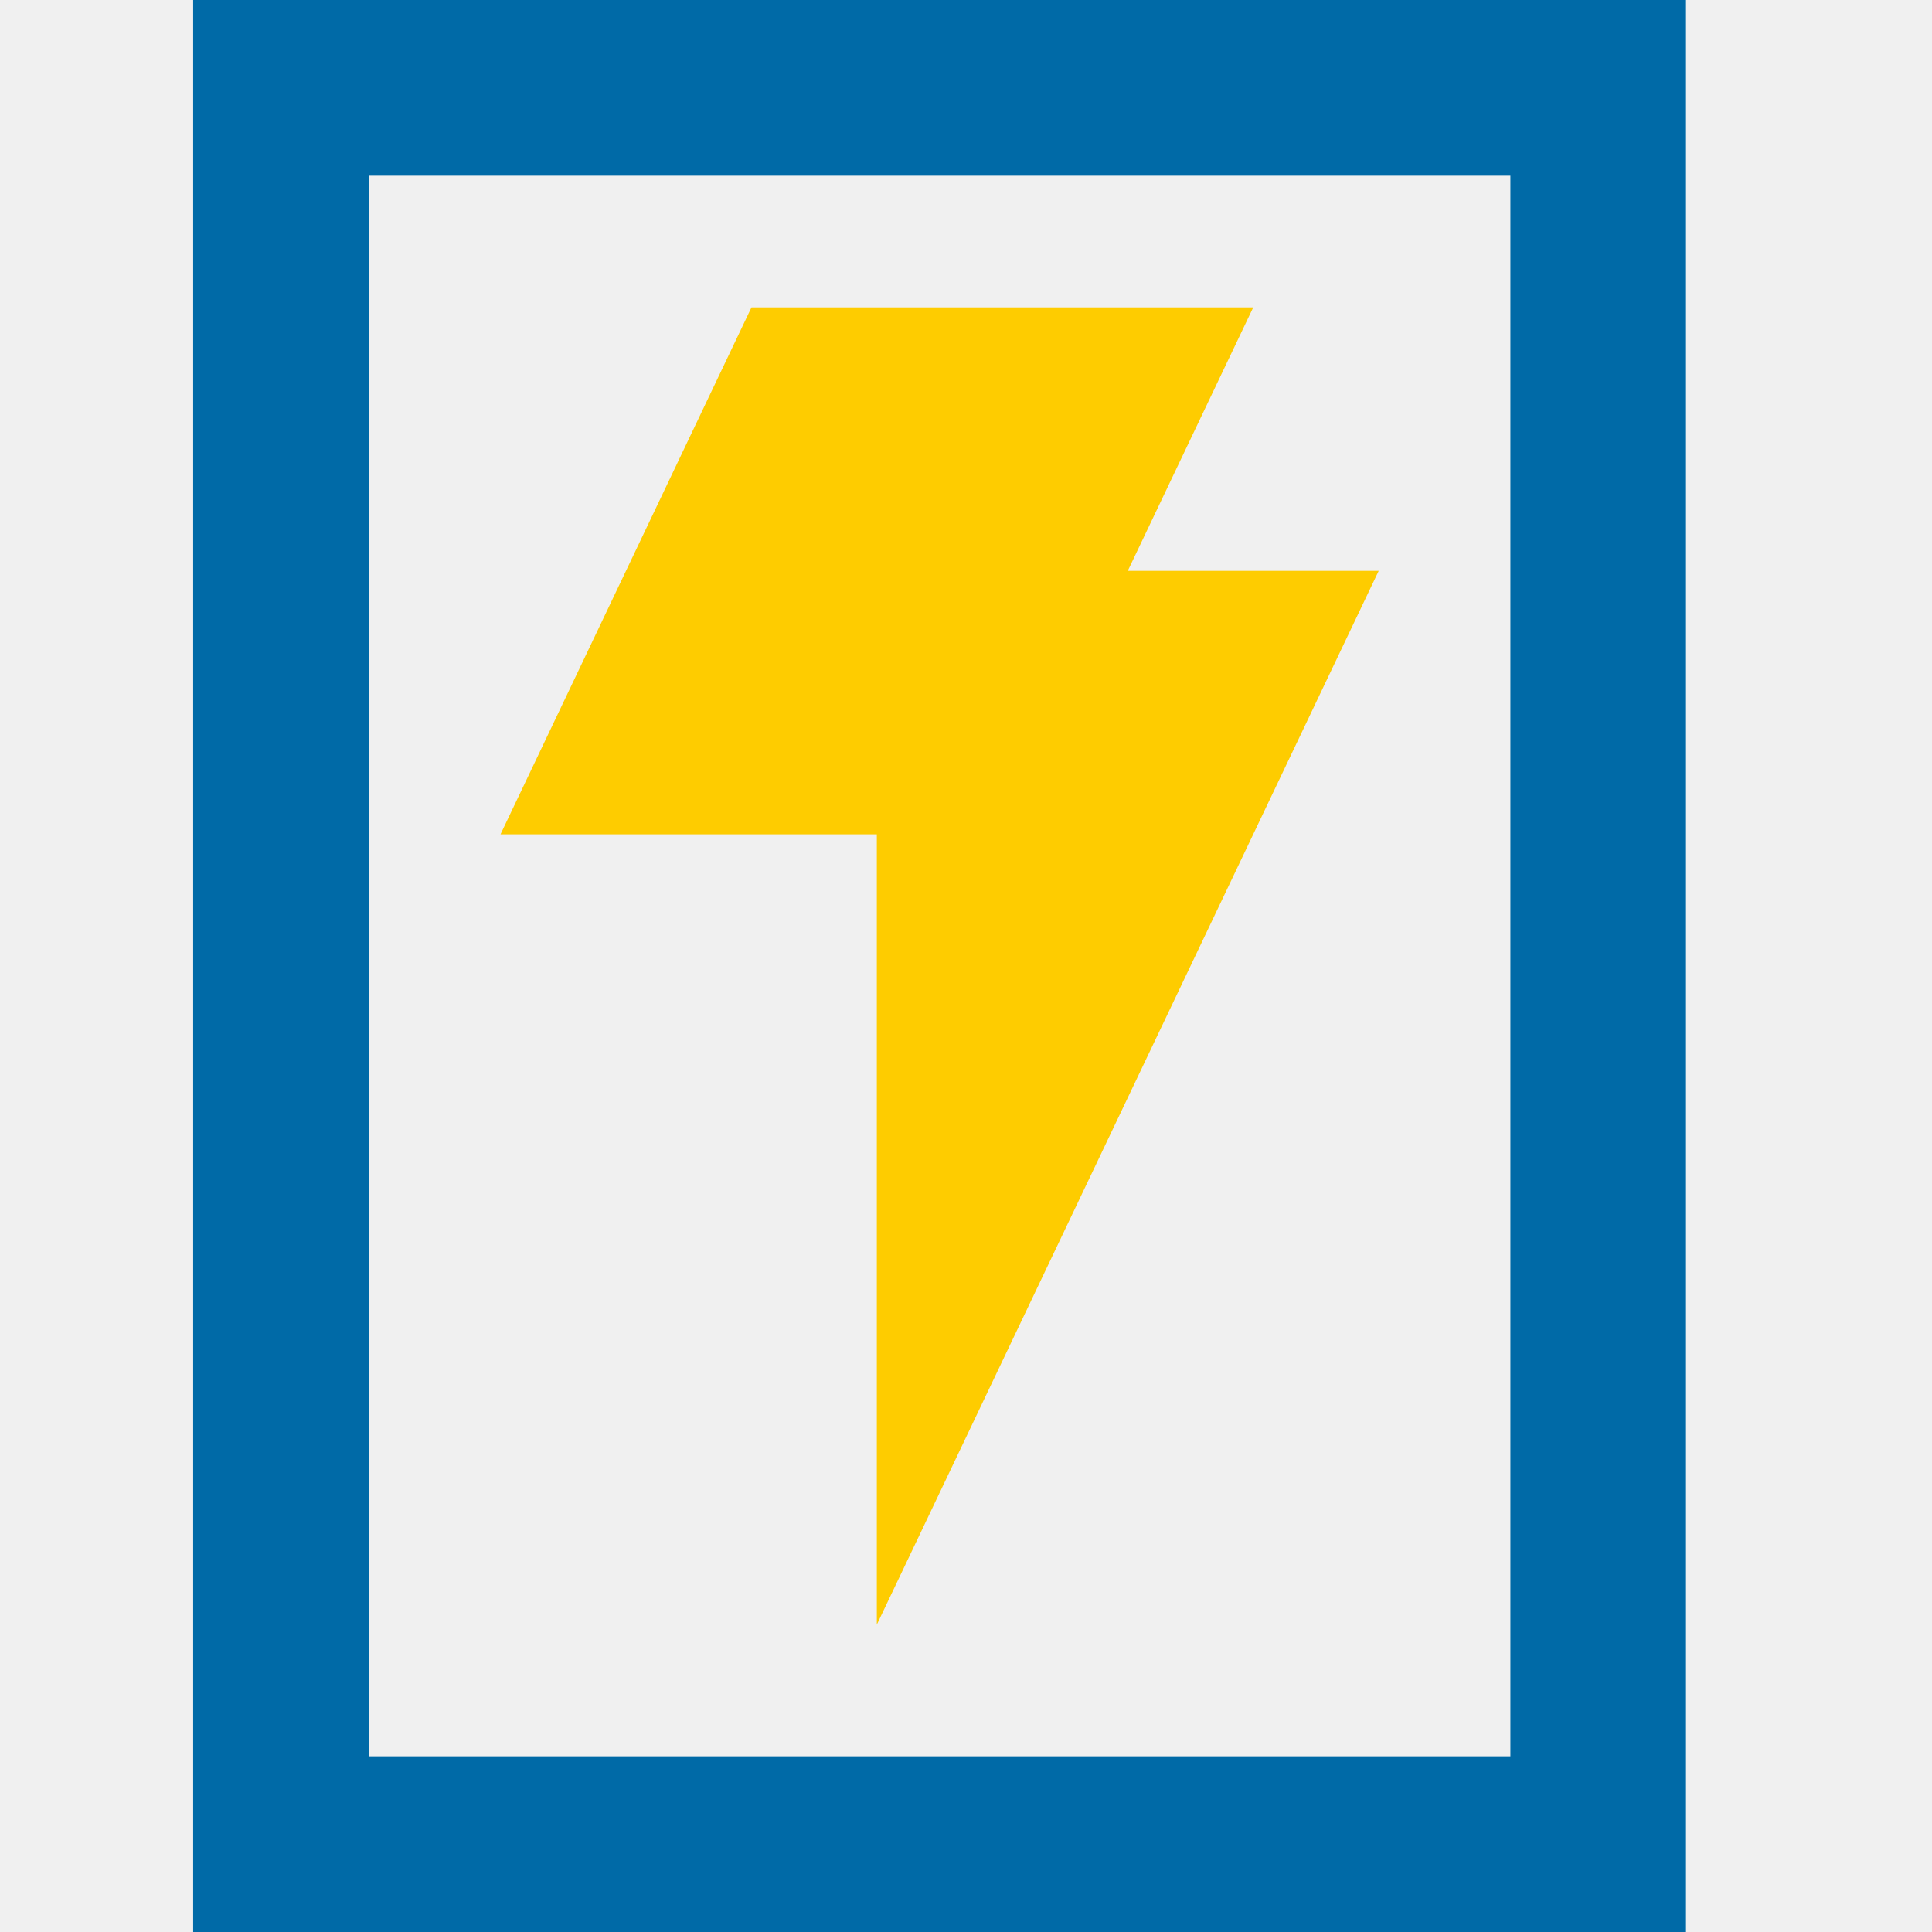
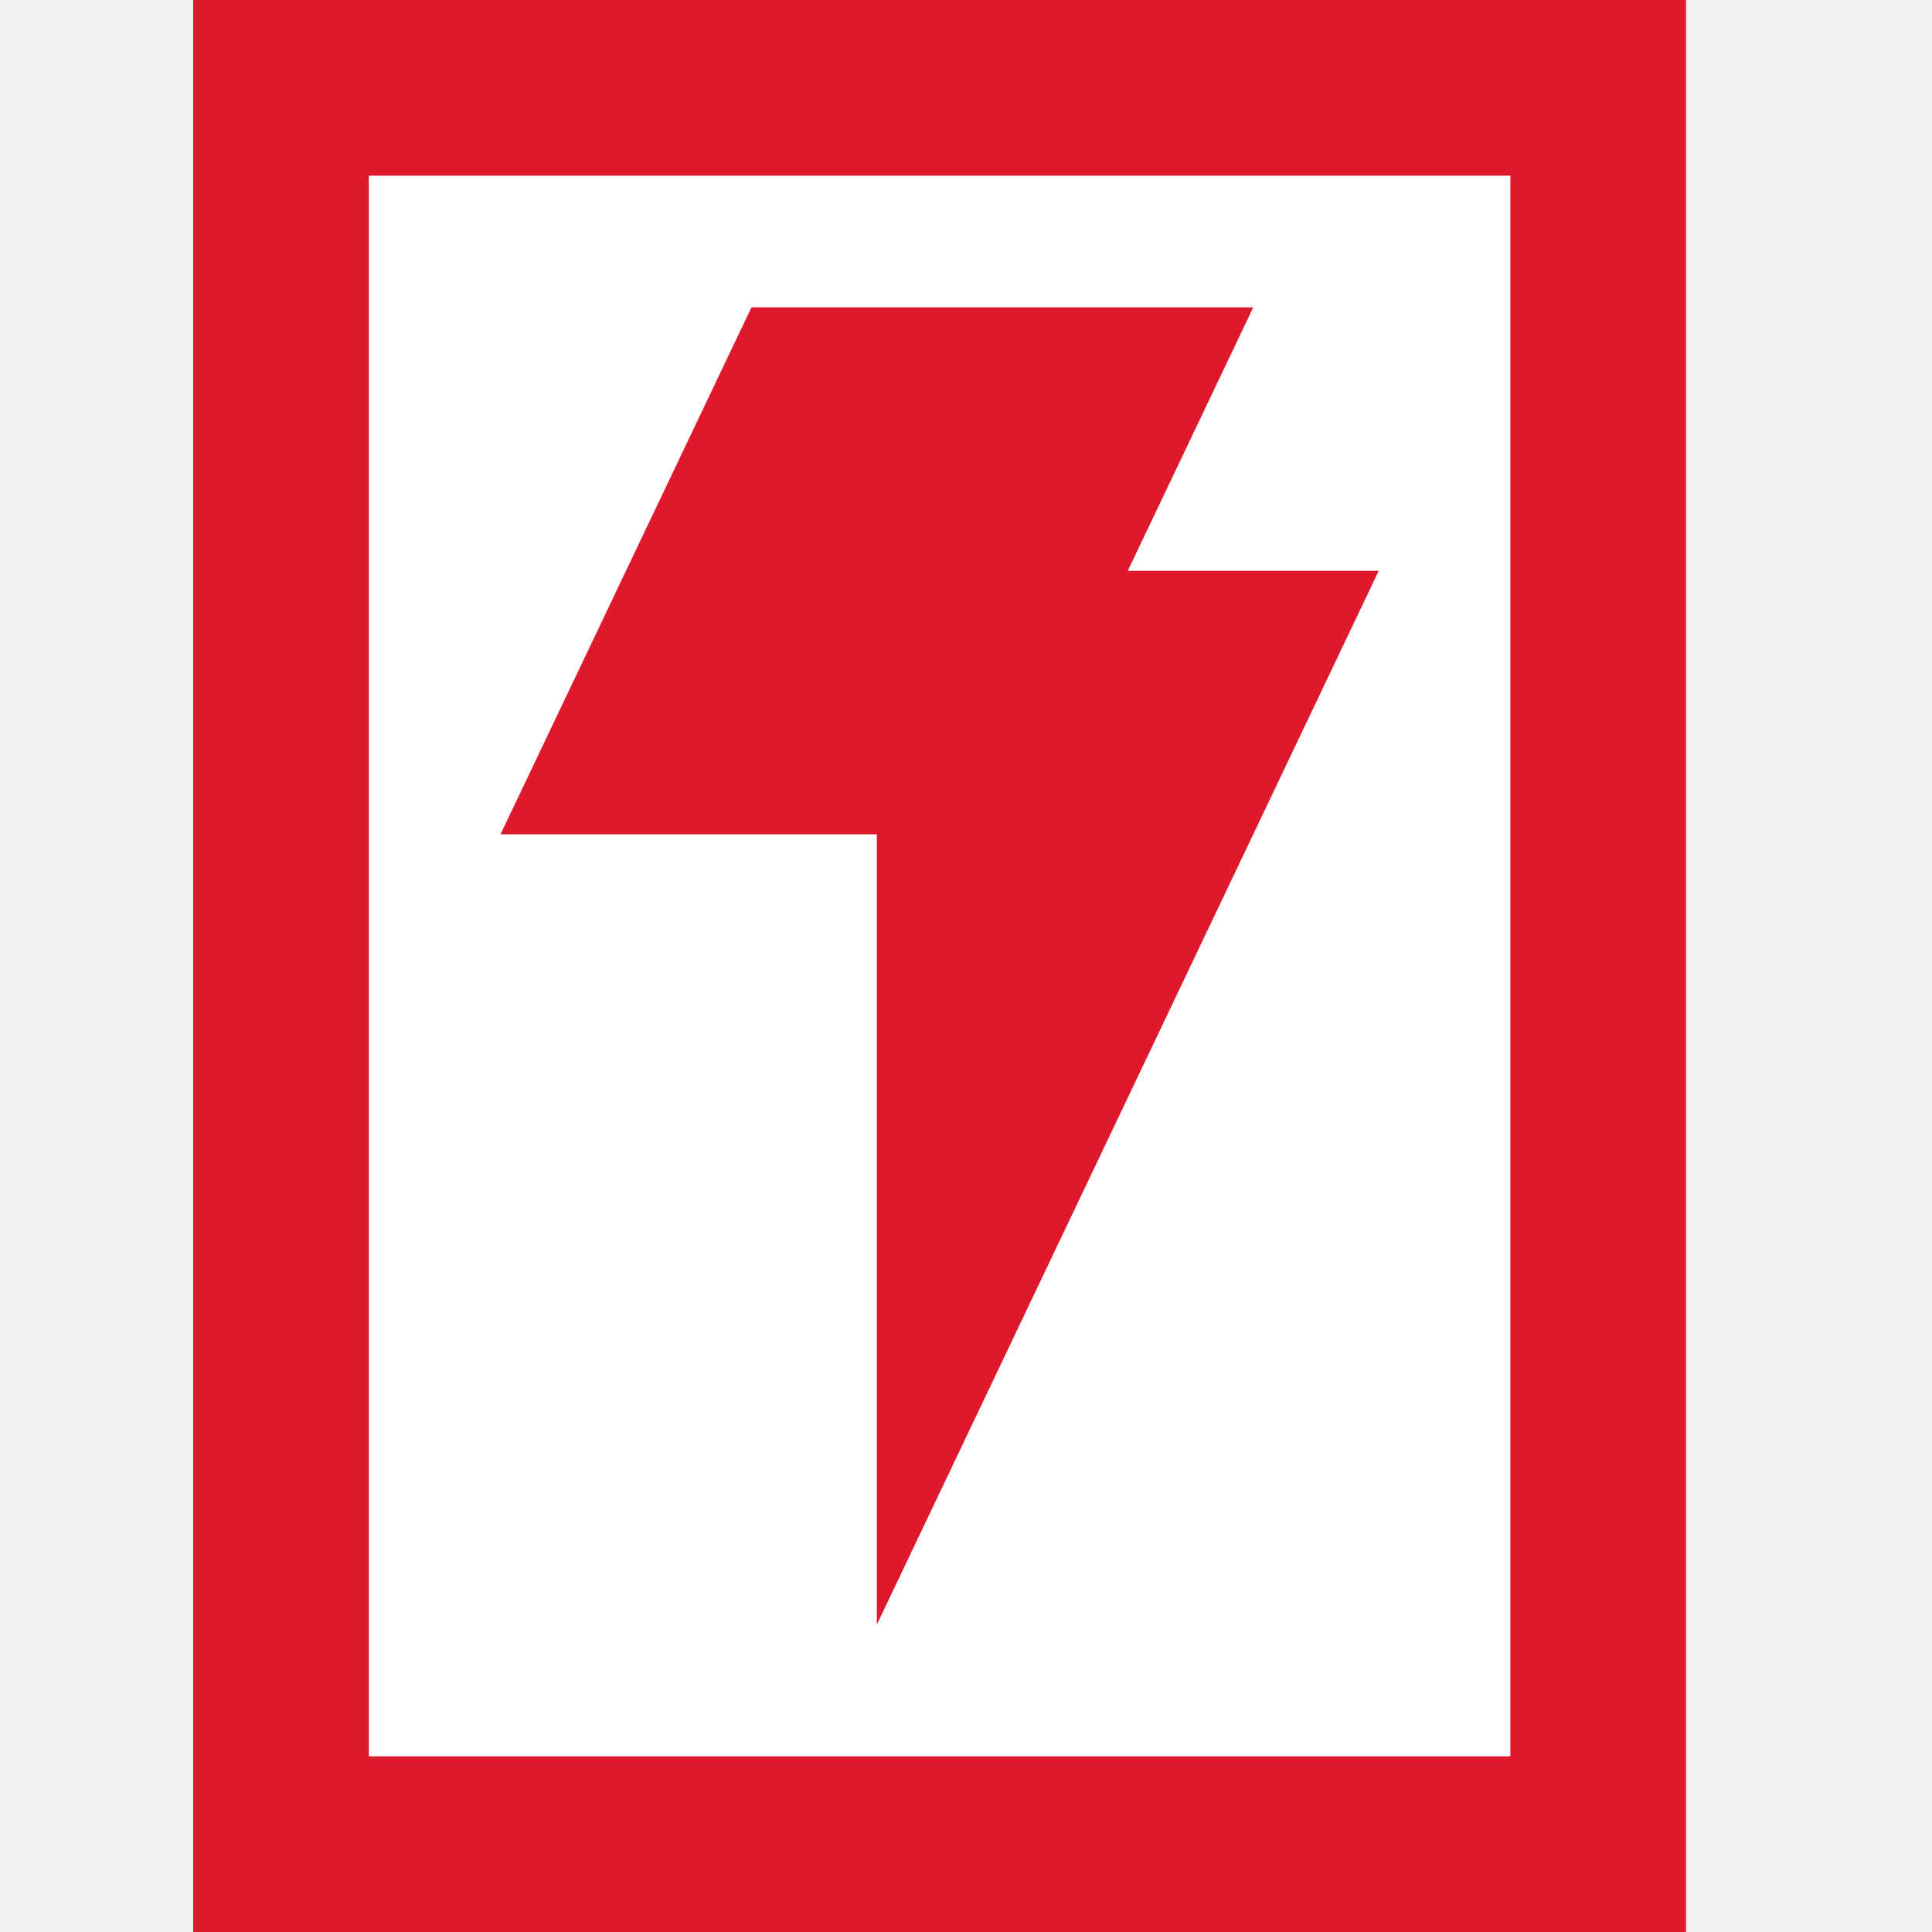
- <svg xmlns="http://www.w3.org/2000/svg" width="50" height="50" viewBox="0 0 50 50" fill="none">
-   <g transform="translate(5,0) scale(1.0)">
-     <path d="M-0.001 0V50H38.633V0H-0.001ZM34.089 45.453H4.545V4.547H34.089V45.456V45.453Z" fill="#006AA7" />
-     <path d="M30.681 14.773H24.187L27.434 7.955H14.448L7.953 21.592H17.692V42.045L30.681 14.773Z" fill="#FECC00" />
+ <svg xmlns="http://www.w3.org/2000/svg" width="512" zoomAndPan="magnify" viewBox="0 0 384 384" height="512" preserveAspectRatio="xMidYMid meet" version="1.0">
+   <defs>
+     <clipPath id="1bc970622e">
+       <path d="M 51.211 0 L 332.789 0 L 332.789 384 L 51.211 384 Z M 51.211 0 " clip-rule="nonzero" />
+     </clipPath>
+     <clipPath id="f919a239f4">
+       <path d="M 0.211 0 L 281.789 0 L 281.789 384 L 0.211 384 Z M 0.211 0 " clip-rule="nonzero" />
+     </clipPath>
+     <clipPath id="6a5120c21b">
+       <rect x="0" width="282" y="0" height="384" />
+     </clipPath>
+   </defs>
+   <g clip-path="url(#1bc970622e)">
+     <g transform="matrix(1, 0, 0, 1, 51, 0)">
+       <g clip-path="url(#6a5120c21b)">
+         <g clip-path="url(#f919a239f4)">
+           <path fill="#ffffff" d="M 0.211 0 L 281.789 0 L 281.789 383.867 L 0.211 383.867 Z M 0.211 0 " fill-opacity="1" fill-rule="nonzero" />
+         </g>
+       </g>
+     </g>
  </g>
+   <path fill="#e0182b" d="M 38.391 0 L 38.391 384 L 335.102 384 L 335.102 0 Z M 300.203 349.082 L 73.309 349.082 L 73.309 34.918 L 300.203 34.918 L 300.203 349.102 Z M 300.203 349.082 " fill-opacity="1" fill-rule="nonzero" />
+   <path fill="#e0182b" d="M 274.031 113.457 L 224.152 113.457 L 249.094 61.09 L 149.359 61.09 L 99.48 165.824 L 174.277 165.824 L 174.277 322.906 Z M 274.031 113.457 " fill-opacity="1" fill-rule="nonzero" />
</svg>
